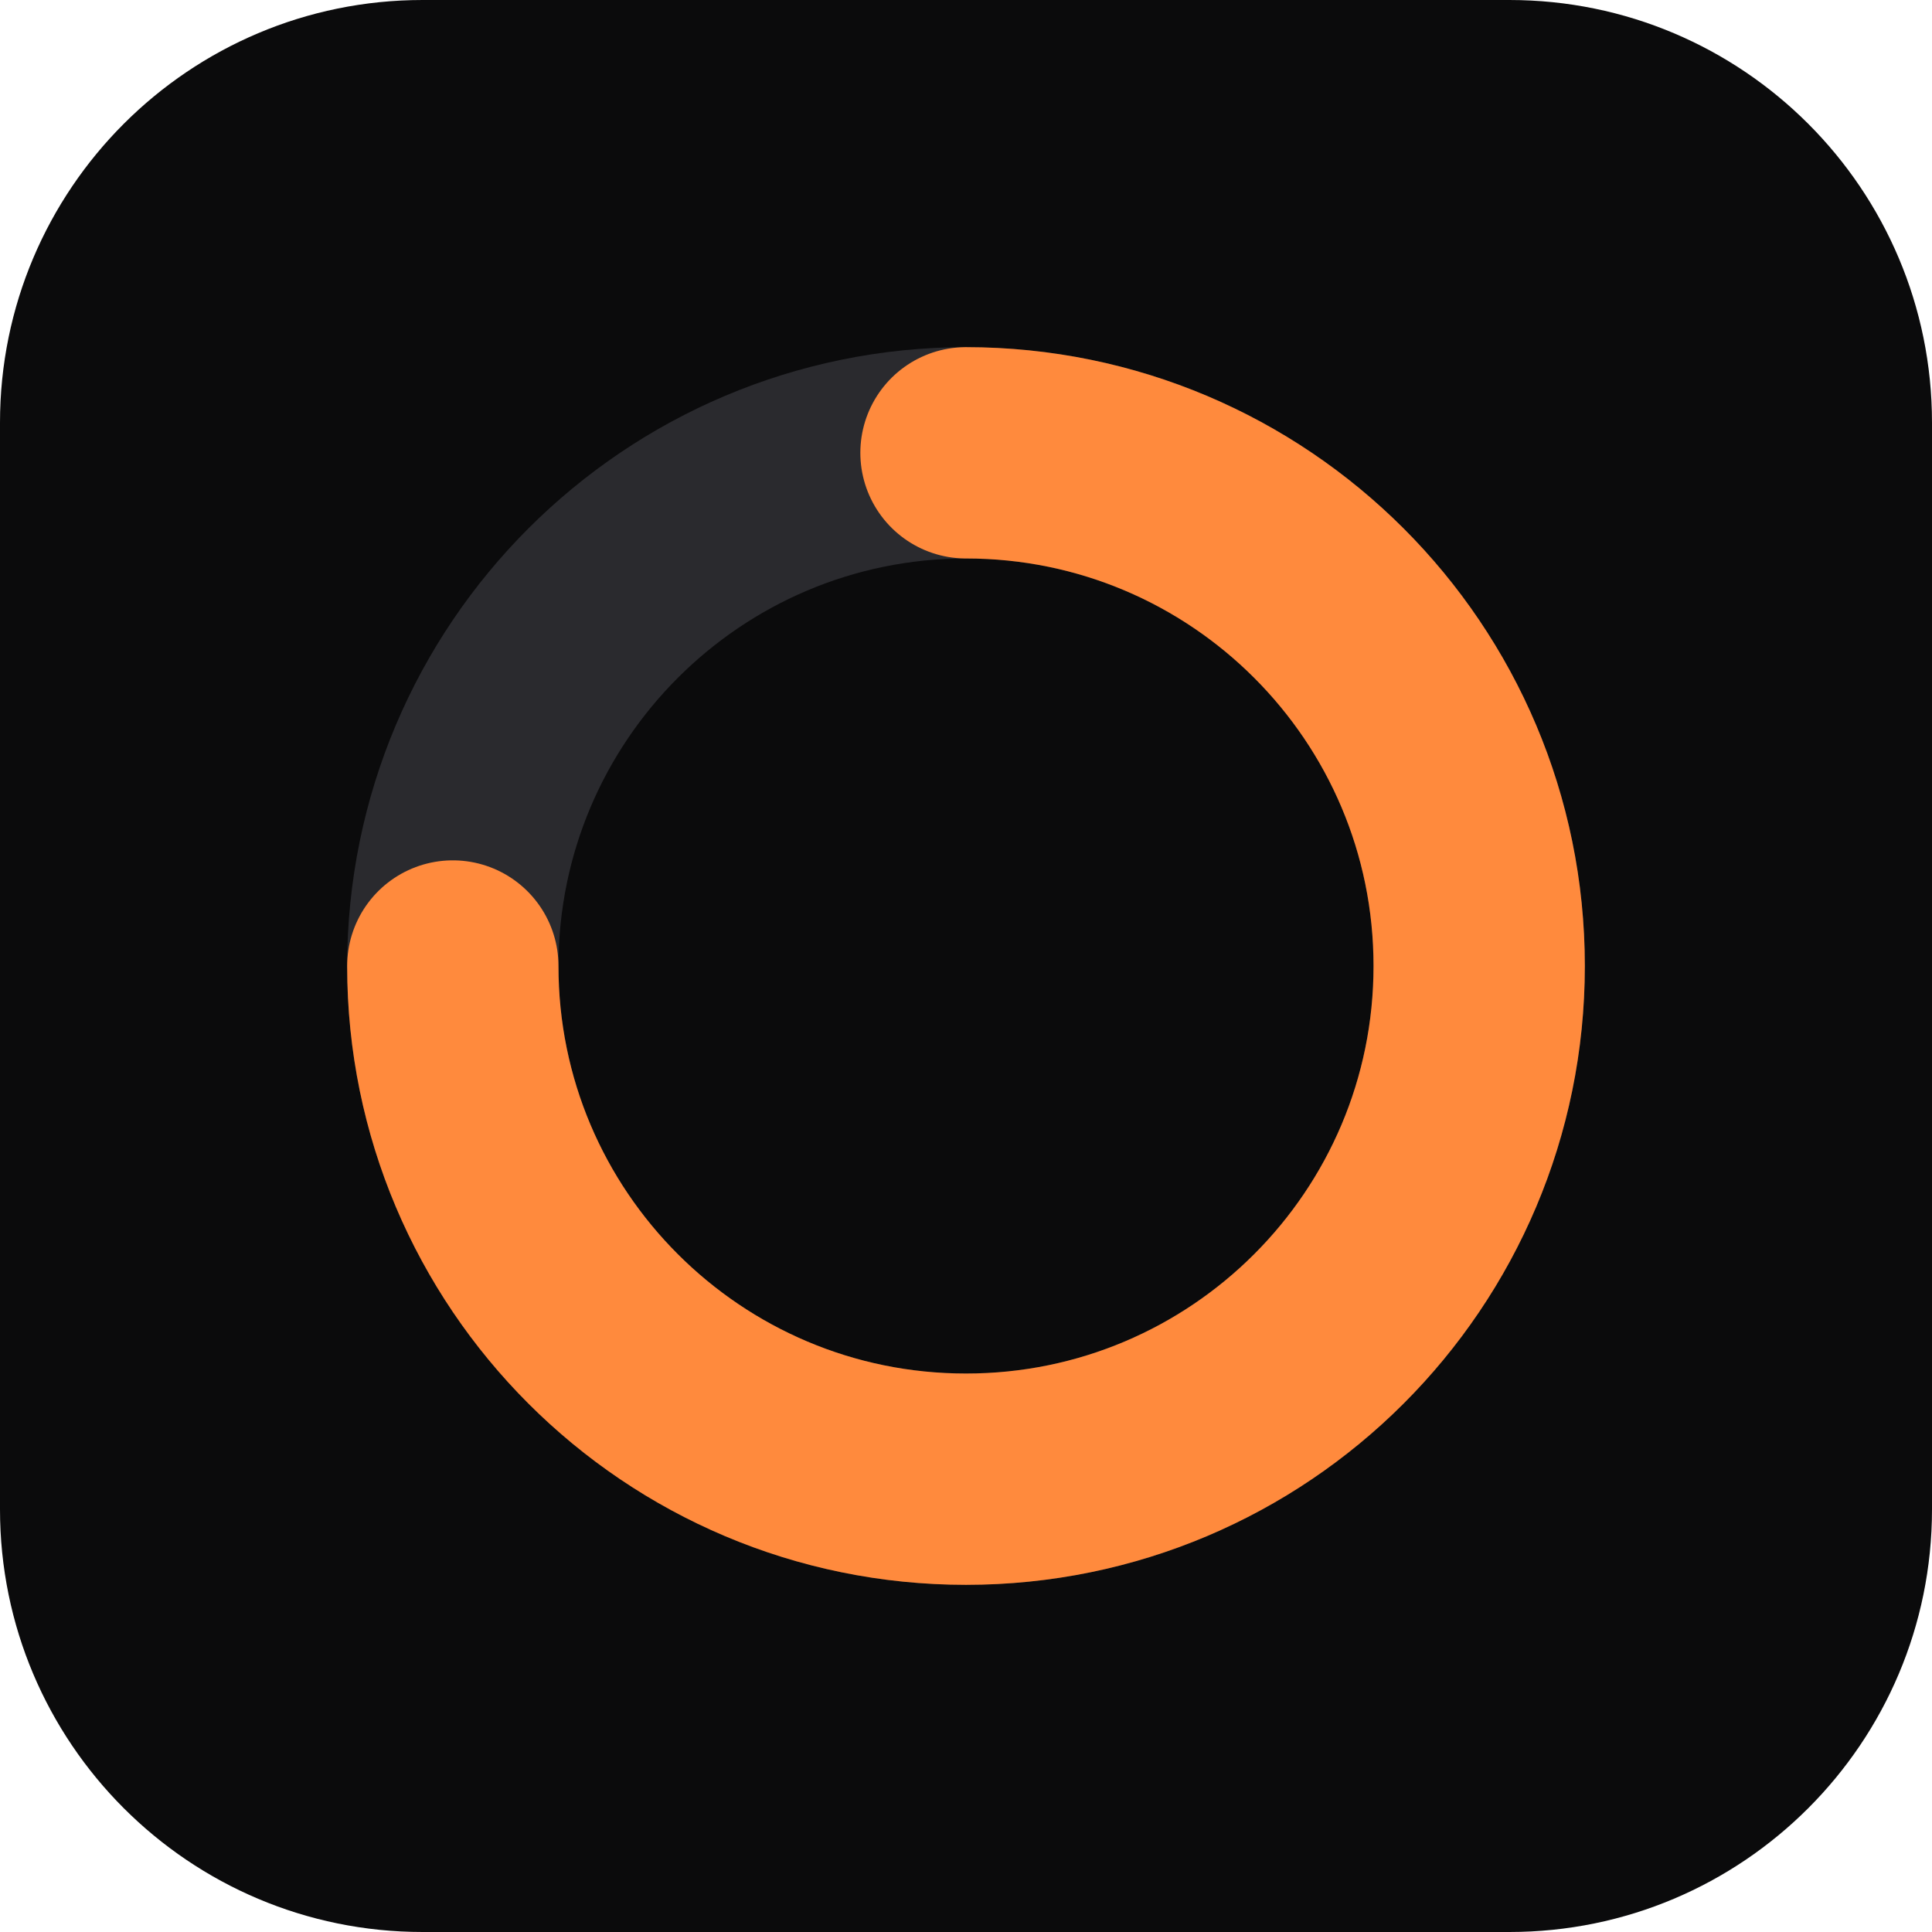
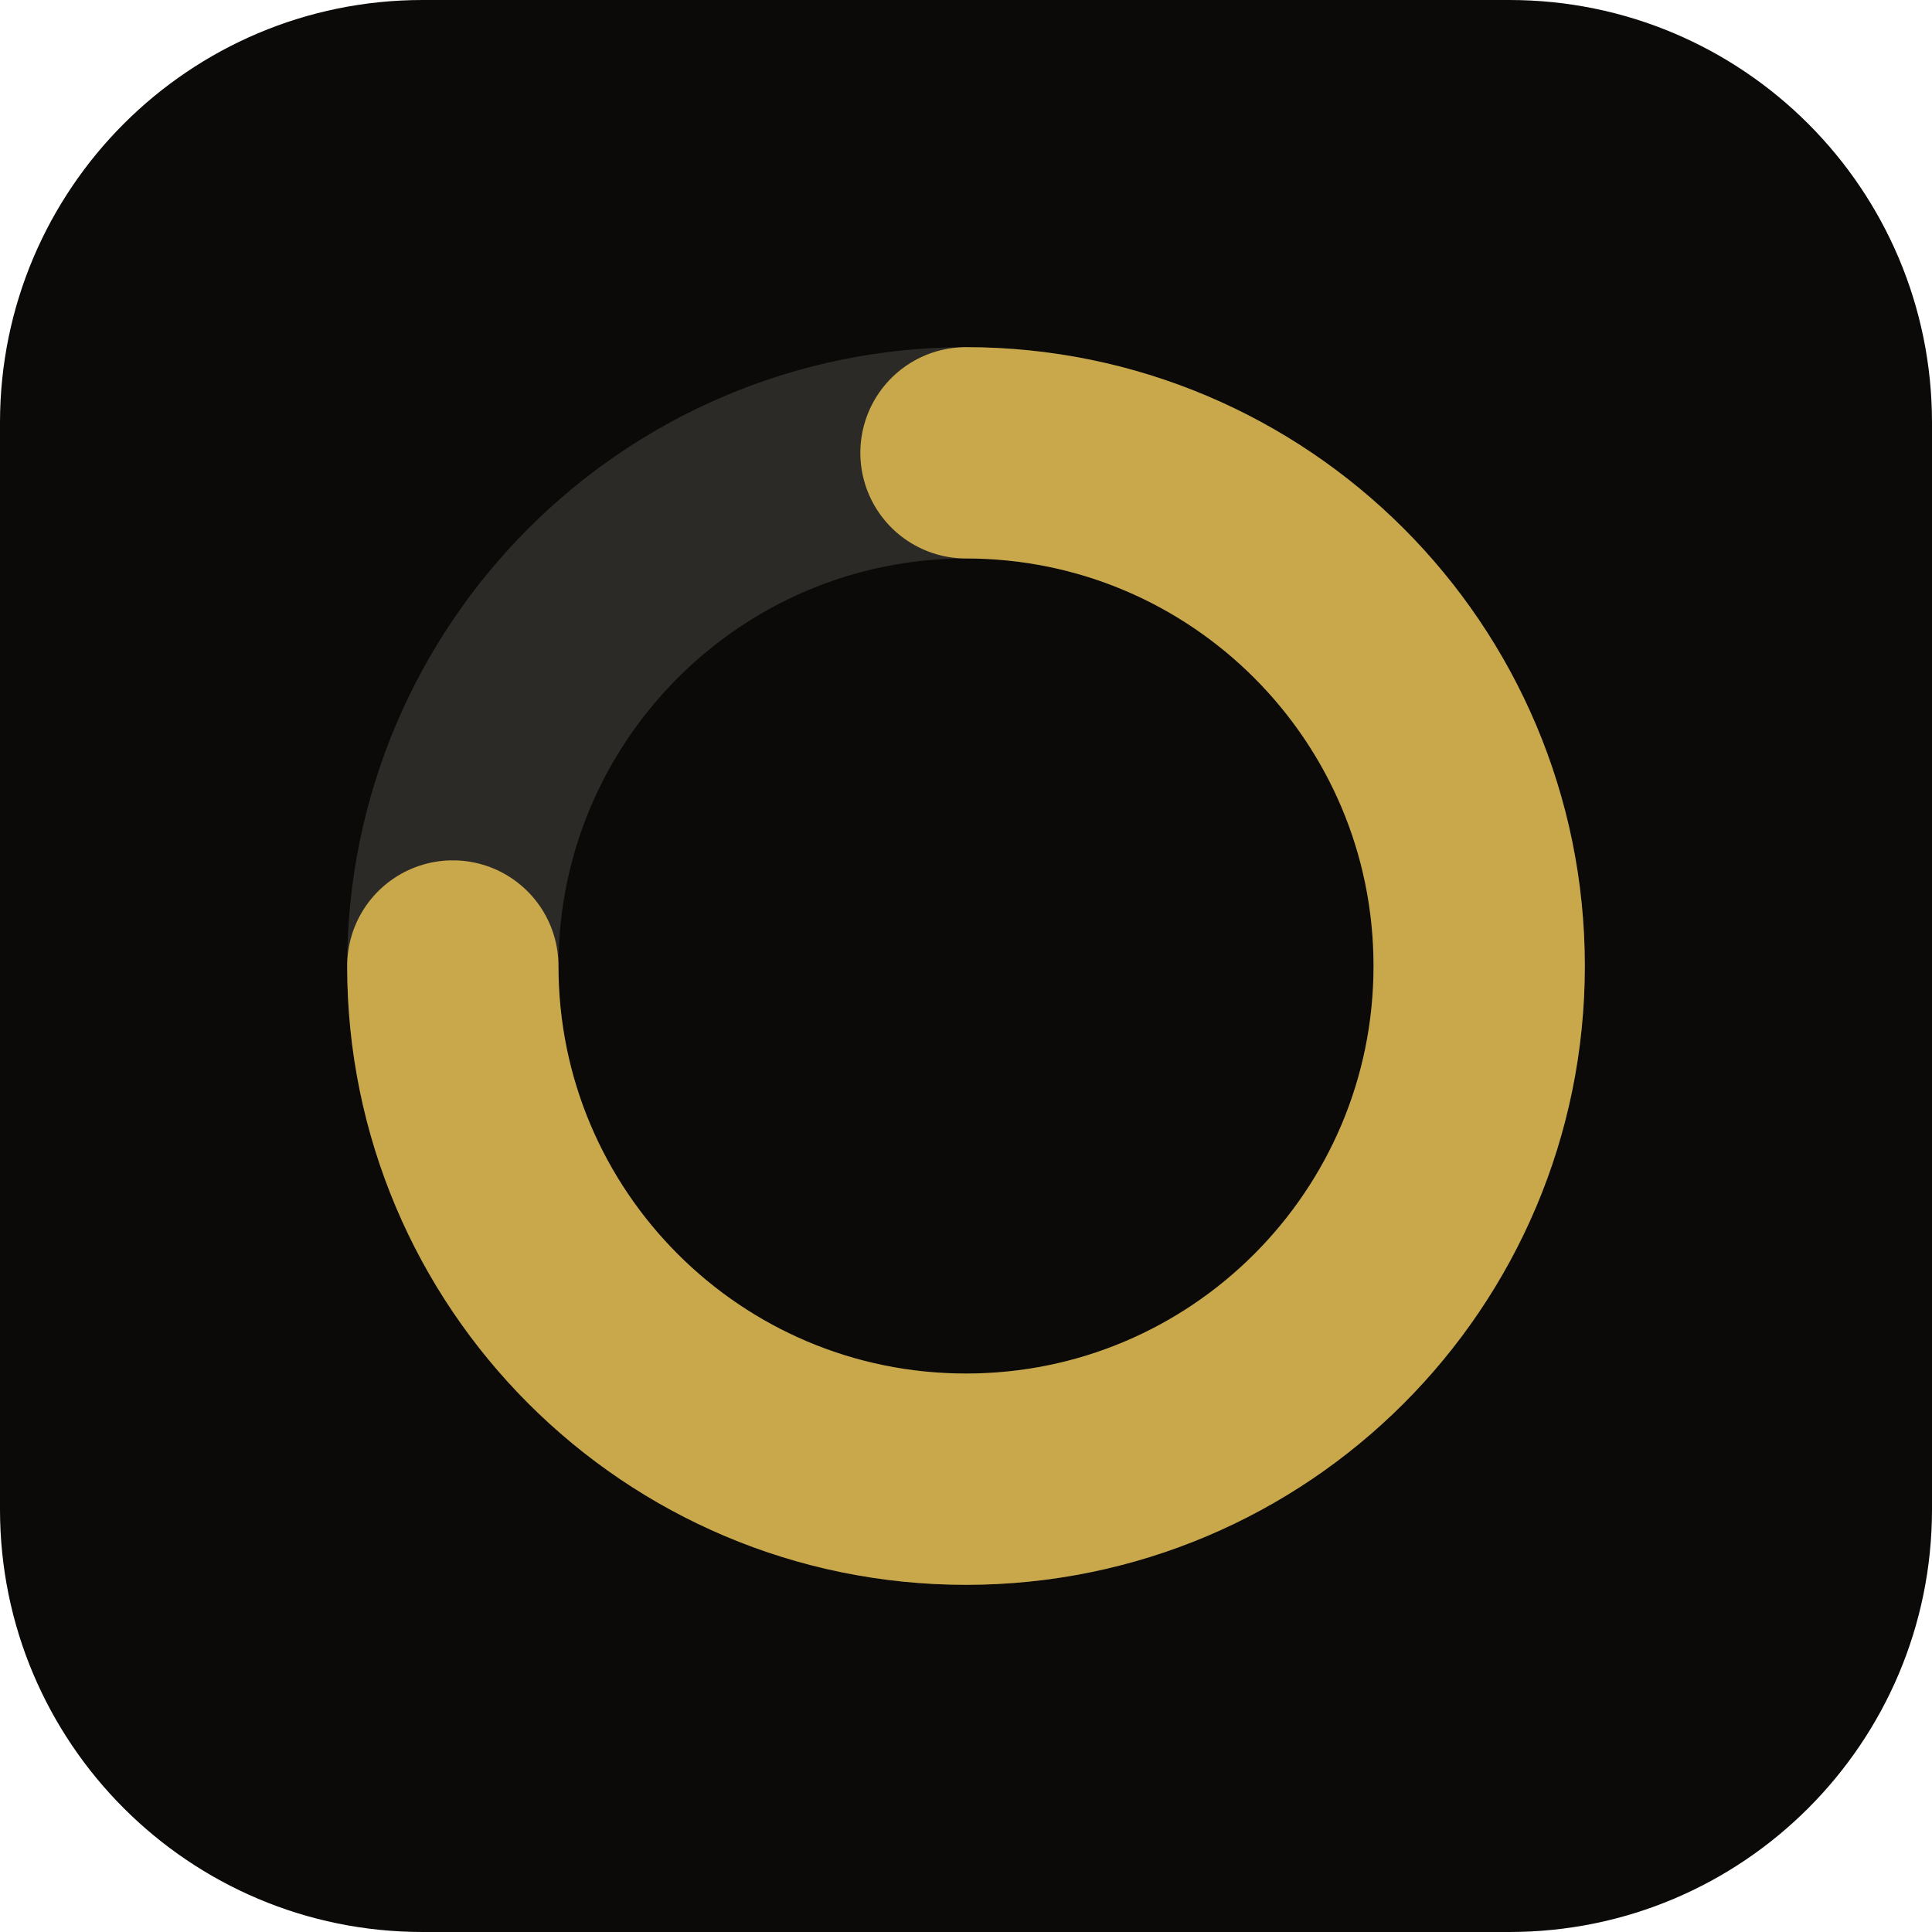
<svg xmlns="http://www.w3.org/2000/svg" viewBox="0 0 64 64">
-   <rect width="64" height="64" rx="14" fill="#0b0b0c" />
-   <circle cx="32" cy="32" r="17" fill="none" stroke="#2a2a2e" stroke-width="7" />
-   <path d="M32 15a17 17 0 1 1-17 17" fill="none" stroke="#ff8a3d" stroke-width="7" stroke-linecap="round" />
+   <rect width="64" height="64" rx="14" fill="#0b0a08" />
+   <circle cx="32" cy="32" r="17" fill="none" stroke="#2c2a27" stroke-width="7" />
+   <path d="M32 15a17 17 0 1 1-17 17" fill="none" stroke="#c8a84b" stroke-width="7" stroke-linecap="round" />
</svg>
